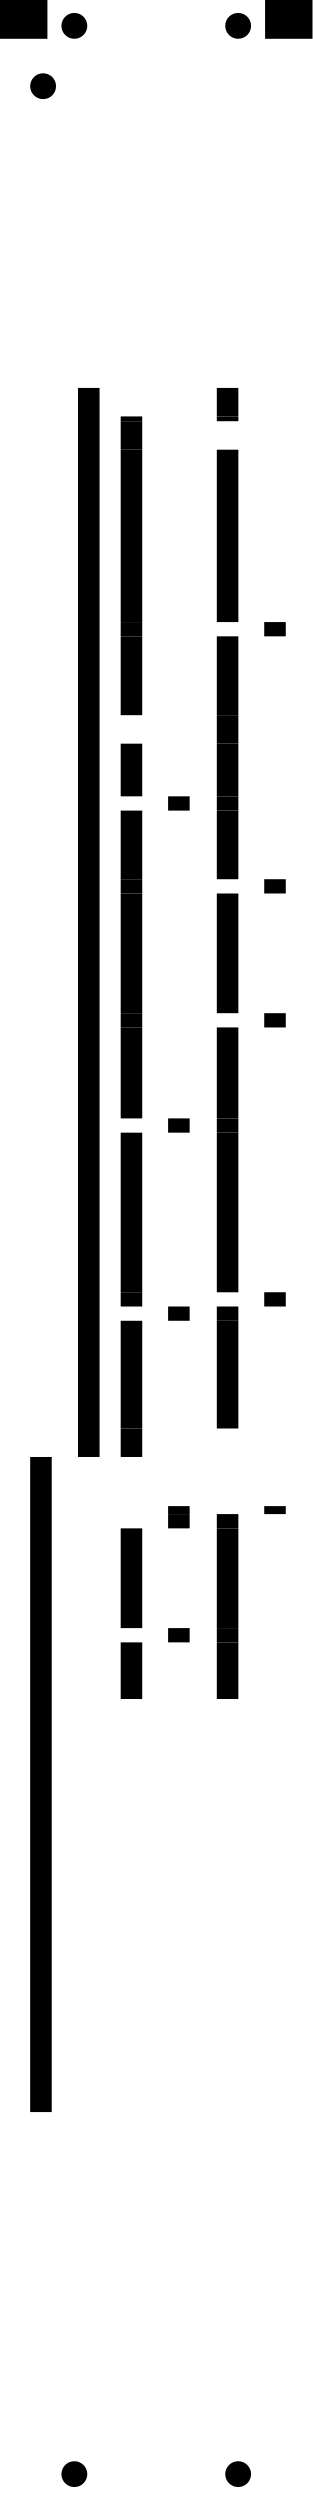
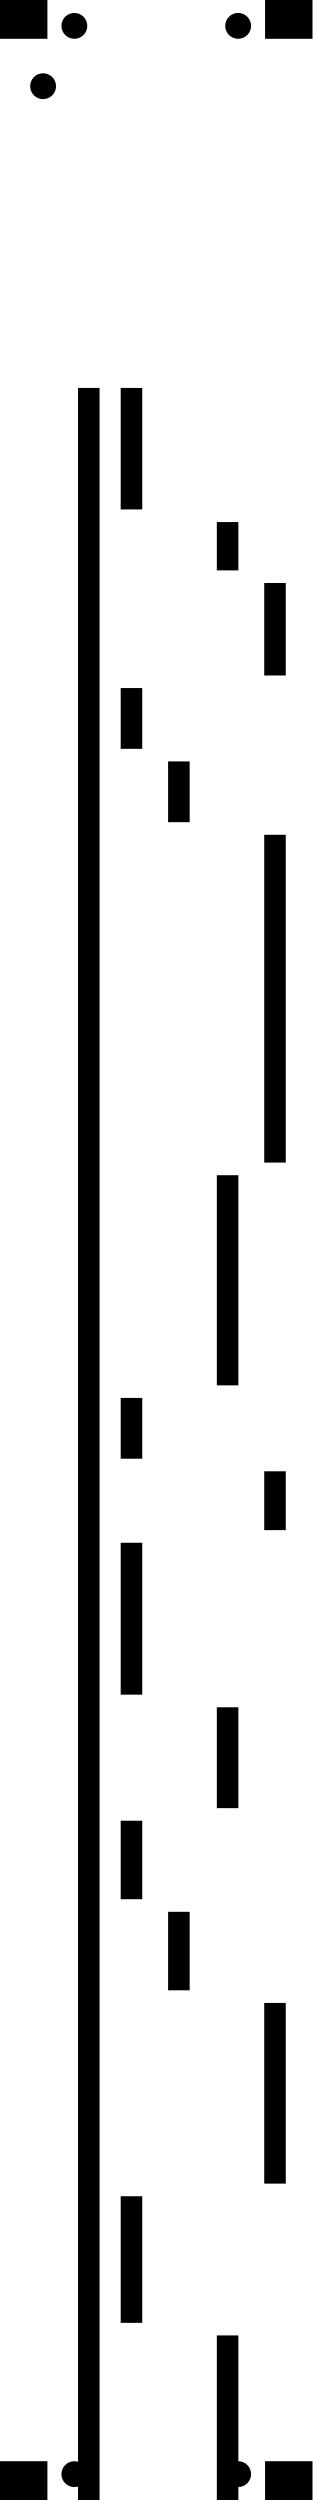
<svg xmlns="http://www.w3.org/2000/svg" baseProfile="tiny" height="58cm" version="1.2" width="7.25cm">
  <defs />
  <line x1="0cm" x2="0cm" y1="0cm" y2="58cm" />
  <line x1="0cm" x2="7.25cm" y1="0cm" y2="0cm" />
  <line x1="7.25cm" x2="7.25cm" y1="0cm" y2="58cm" />
  <line x1="0cm" x2="7.25cm" y1="58cm" y2="58cm" />
  <circle cx="5.525cm" cy="0.6cm" r="0.3cm" />
  <rect height="0.9cm" width="1.1cm" x="0cm" y="0cm" />
+   <rect height="0.9cm" width="1.1cm" x="0cm" y="57.1cm" />
  <circle cx="1cm" cy="2cm" r="0.3cm" />
  <circle cx="1.725cm" cy="0.6cm" r="0.3cm" />
  <rect height="0.9cm" width="1.1cm" x="6.15cm" y="0cm" />
+   <rect height="0.9cm" width="1.1cm" x="6.15cm" y="57.1cm" />
  <circle cx="5.525cm" cy="57.4cm" r="0.3cm" />
  <circle cx="1.725cm" cy="57.4cm" r="0.3cm" />
-   <rect height="0.661cm" width="0.5cm" x="5.03cm" y="9.0cm" />
-   <rect height="0.111cm" width="0.5cm" x="2.8cm" y="9.661cm" />
-   <rect height="0.111cm" width="0.5cm" x="5.03cm" y="9.661cm" />
-   <rect height="0.661cm" width="0.5cm" x="2.8cm" y="9.772cm" />
-   <rect height="3.999cm" width="0.5cm" x="2.8cm" y="10.433cm" />
-   <rect height="3.999cm" width="0.5cm" x="5.03cm" y="10.433cm" />
-   <rect height="0.331cm" width="0.5cm" x="2.8cm" y="14.432cm" />
-   <rect height="0.331cm" width="0.5cm" x="6.13cm" y="14.432cm" />
-   <rect height="1.829cm" width="0.5cm" x="2.8cm" y="14.763cm" />
-   <rect height="1.829cm" width="0.5cm" x="5.03cm" y="14.763cm" />
-   <rect height="0.661cm" width="0.5cm" x="5.03cm" y="16.592cm" />
-   <rect height="1.222cm" width="0.5cm" x="2.8cm" y="17.253cm" />
-   <rect height="1.222cm" width="0.5cm" x="5.03cm" y="17.253cm" />
-   <rect height="0.331cm" width="0.5cm" x="3.9cm" y="18.475cm" />
-   <rect height="0.331cm" width="0.5cm" x="5.03cm" y="18.475cm" />
-   <rect height="1.592cm" width="0.5cm" x="2.8cm" y="18.806cm" />
-   <rect height="1.592cm" width="0.5cm" x="5.03cm" y="18.806cm" />
-   <rect height="0.331cm" width="0.5cm" x="2.8cm" y="20.398cm" />
-   <rect height="0.331cm" width="0.5cm" x="6.13cm" y="20.398cm" />
-   <rect height="2.777cm" width="0.5cm" x="2.8cm" y="20.729cm" />
-   <rect height="2.777cm" width="0.5cm" x="5.03cm" y="20.729cm" />
-   <rect height="0.331cm" width="0.5cm" x="2.8cm" y="23.506cm" />
-   <rect height="0.331cm" width="0.5cm" x="6.13cm" y="23.506cm" />
-   <rect height="2.111cm" width="0.5cm" x="2.8cm" y="23.836cm" />
-   <rect height="2.111cm" width="0.5cm" x="5.03cm" y="23.836cm" />
-   <rect height="0.331cm" width="0.5cm" x="3.9cm" y="25.947cm" />
-   <rect height="0.331cm" width="0.5cm" x="5.03cm" y="25.947cm" />
-   <rect height="3.703cm" width="0.5cm" x="2.8cm" y="26.278cm" />
-   <rect height="3.703cm" width="0.5cm" x="5.03cm" y="26.278cm" />
-   <rect height="0.331cm" width="0.5cm" x="2.8cm" y="29.98cm" />
-   <rect height="0.331cm" width="0.5cm" x="6.13cm" y="29.98cm" />
-   <rect height="0.331cm" width="0.5cm" x="3.9cm" y="30.311cm" />
-   <rect height="0.331cm" width="0.5cm" x="5.03cm" y="30.311cm" />
-   <rect height="2.499cm" width="0.5cm" x="2.8cm" y="30.642cm" />
-   <rect height="2.499cm" width="0.5cm" x="5.03cm" y="30.642cm" />
-   <rect height="0.661cm" width="0.5cm" x="2.8cm" y="33.141cm" />
-   <rect height="24.802cm" width="0.5cm" x="1.81cm" y="9.0cm" />
-   <rect height="15.198cm" width="0.5cm" x="0.7cm" y="33.802cm" />
-   <rect height="0.185cm" width="0.5cm" x="3.9cm" y="34.942cm" />
-   <rect height="0.185cm" width="0.5cm" x="6.13cm" y="34.942cm" />
-   <rect height="0.331cm" width="0.5cm" x="3.9cm" y="35.127cm" />
-   <rect height="0.331cm" width="0.5cm" x="5.03cm" y="35.127cm" />
-   <rect height="2.314cm" width="0.5cm" x="2.8cm" y="35.458cm" />
-   <rect height="2.314cm" width="0.5cm" x="5.03cm" y="35.458cm" />
-   <rect height="0.331cm" width="0.5cm" x="3.9cm" y="37.772cm" />
-   <rect height="0.331cm" width="0.5cm" x="5.03cm" y="37.772cm" />
-   <rect height="1.314cm" width="0.5cm" x="2.8cm" y="38.103cm" />
-   <rect height="1.314cm" width="0.5cm" x="5.03cm" y="38.103cm" />
+   <rect height="2.819cm" width="0.5cm" x="2.8cm" y="9.0cm" />
+   <rect height="1.121cm" width="0.5cm" x="5.03cm" y="12.112cm" />
+   <rect height="2.145cm" width="0.5cm" x="6.13cm" y="13.526cm" />
+   <rect height="1.41cm" width="0.5cm" x="2.8cm" y="15.963cm" />
+   <rect height="1.41cm" width="0.5cm" x="3.9cm" y="17.665cm" />
+   <rect height="7.605cm" width="0.5cm" x="6.13cm" y="19.367cm" />
+   <rect height="4.875cm" width="0.5cm" x="5.03cm" y="27.265cm" />
+   <rect height="1.41cm" width="0.5cm" x="2.8cm" y="32.432cm" />
+   <rect height="1.365cm" width="0.5cm" x="6.13cm" y="34.134cm" />
+   <rect height="3.524cm" width="0.5cm" x="2.8cm" y="35.792cm" />
+   <rect height="2.34cm" width="0.5cm" x="5.03cm" y="39.609cm" />
+   <rect height="1.821cm" width="0.5cm" x="2.8cm" y="42.241cm" />
+   <rect height="1.821cm" width="0.5cm" x="3.9cm" y="44.354cm" />
+   <rect height="4.192cm" width="0.5cm" x="6.13cm" y="46.468cm" />
+   <rect height="2.937cm" width="0.5cm" x="2.8cm" y="50.953cm" />
+   <rect height="5.558cm" width="0.5cm" x="5.03cm" y="54.182cm" />
+   <rect height="11.453cm" width="0.5cm" x="2.8cm" y="60.032cm" />
+   <rect height="2.535cm" width="0.5cm" x="6.13cm" y="71.778cm" />
+   <rect height="65.605cm" width="0.5cm" x="1.81cm" y="9.0cm" />
+   <rect height="-25.605cm" width="0.5cm" x="0.7cm" y="74.605cm" />
+   <rect height="2.535cm" width="0.5cm" x="5.03cm" y="75.775cm" />
+   <rect height="3.524cm" width="0.5cm" x="2.8cm" y="78.603cm" />
+   <rect height="1.365cm" width="0.5cm" x="6.13cm" y="82.419cm" />
</svg>
